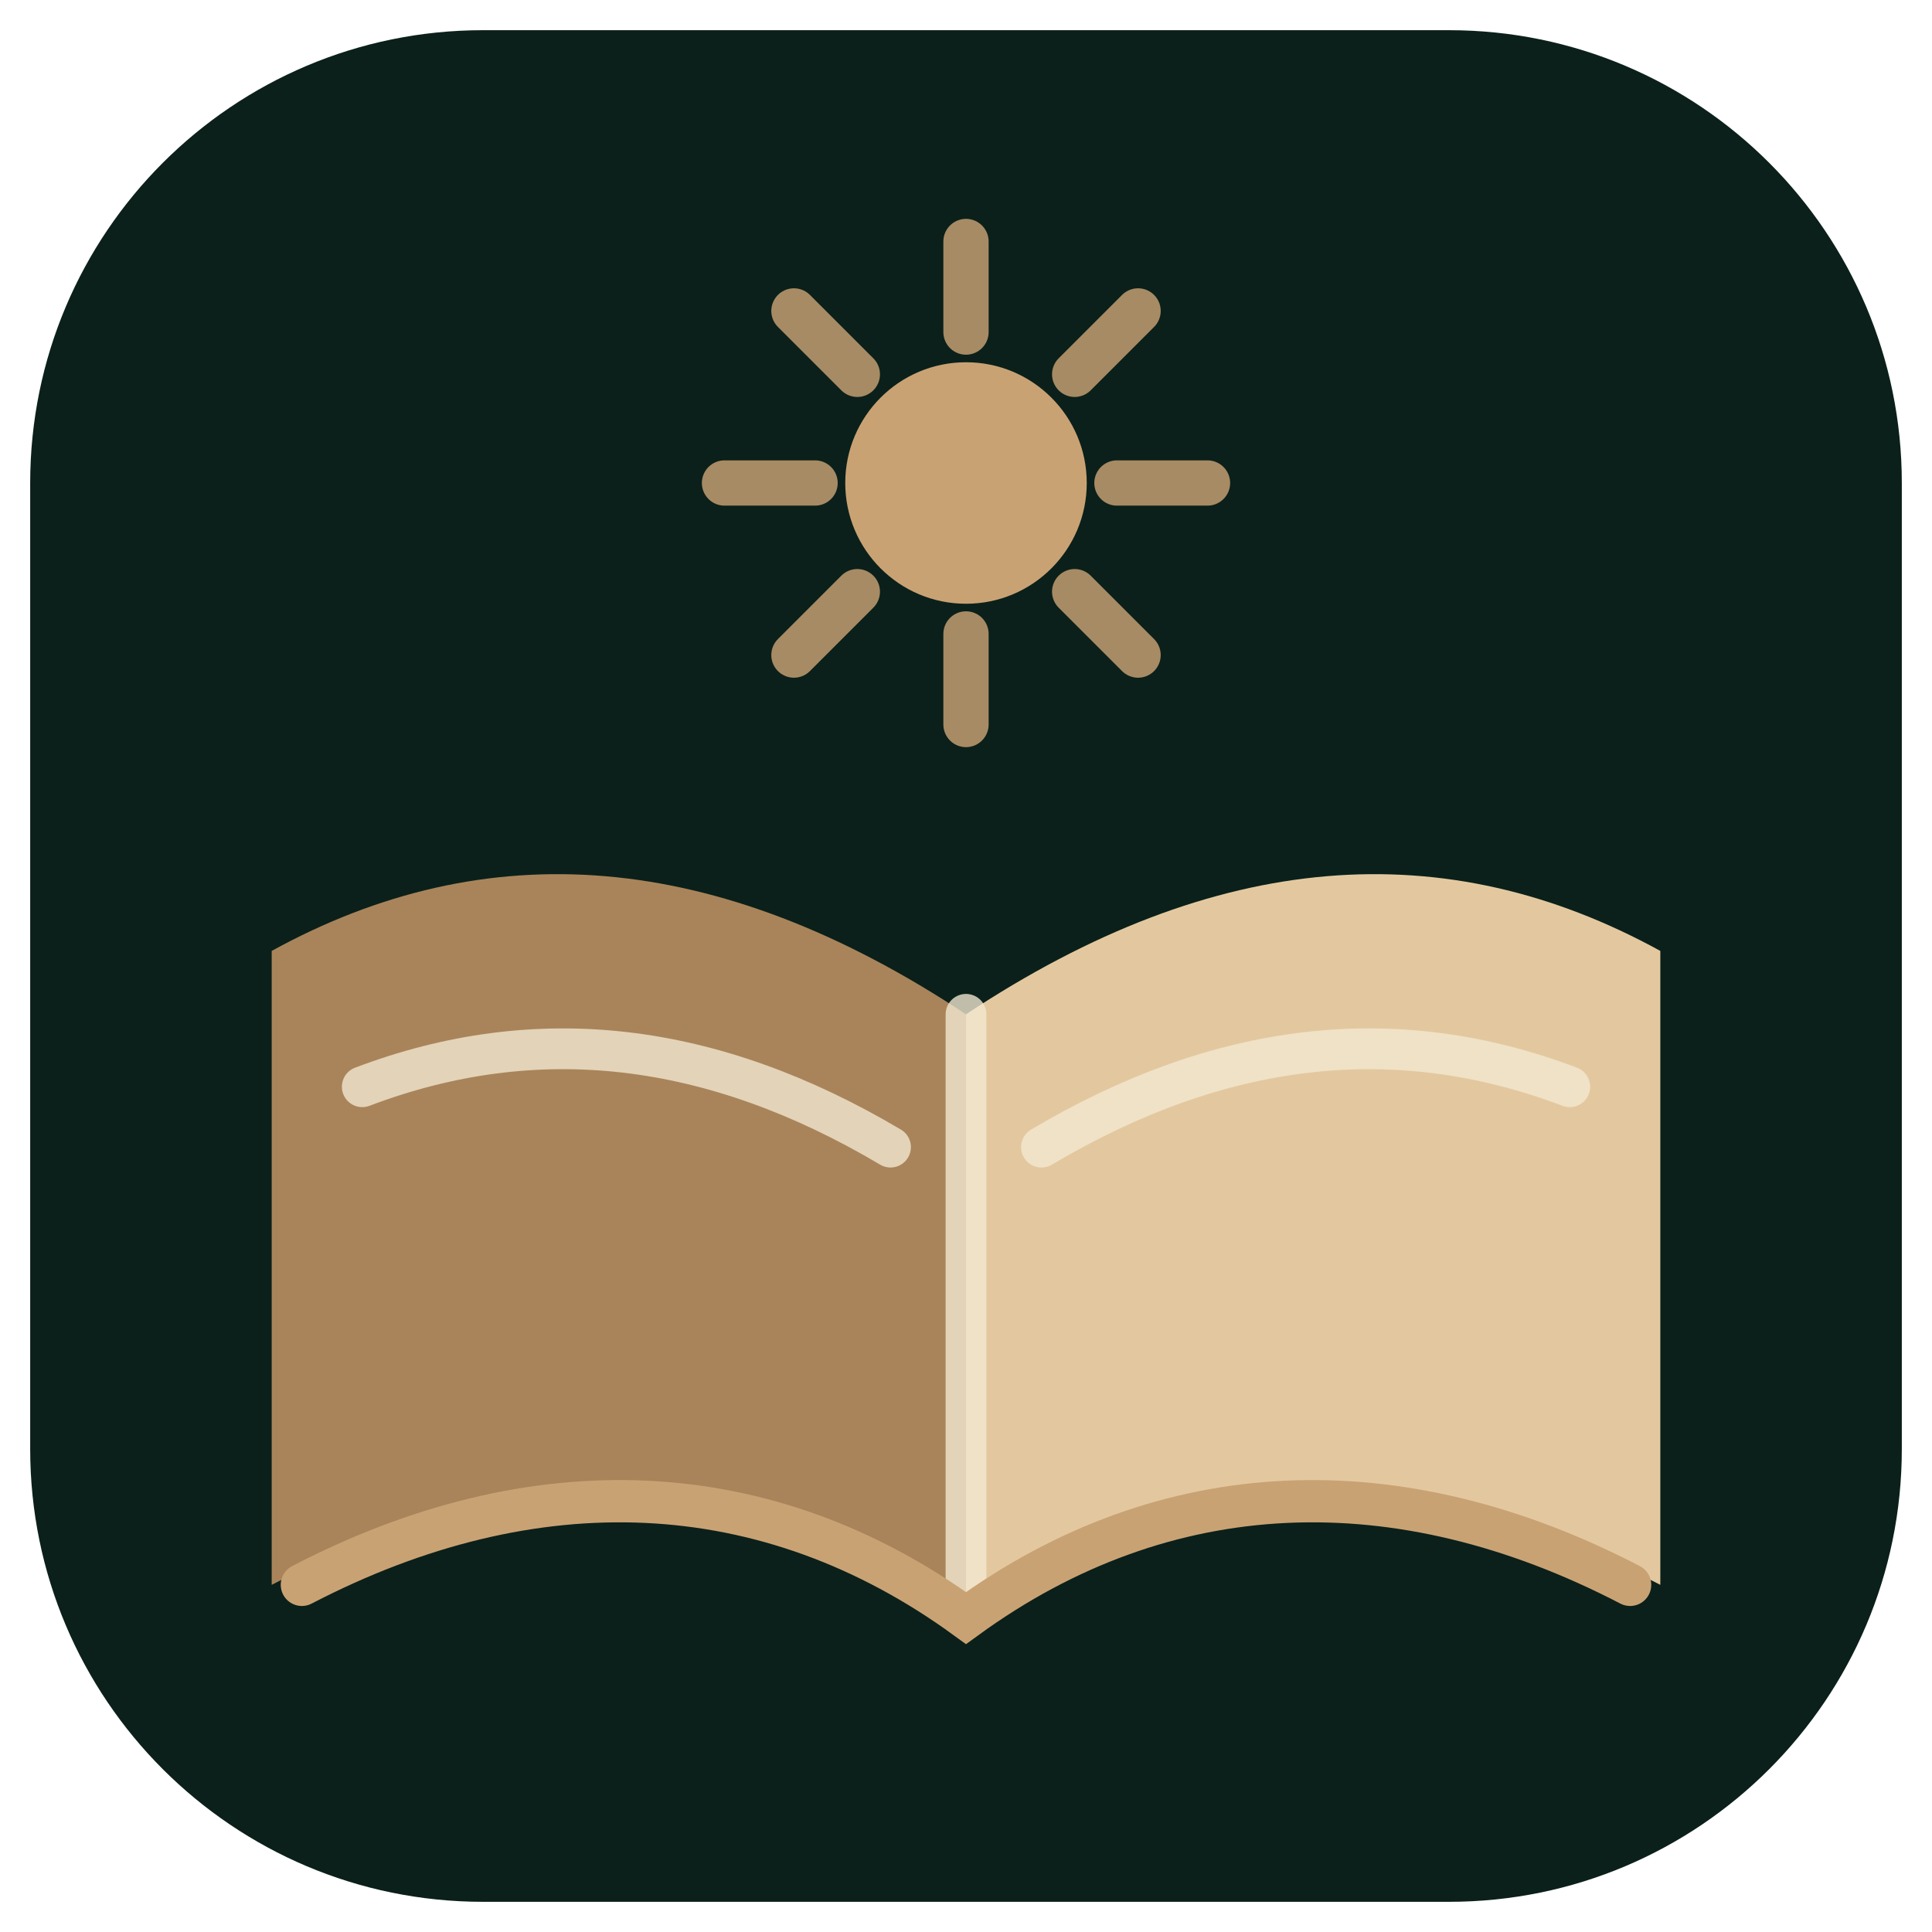
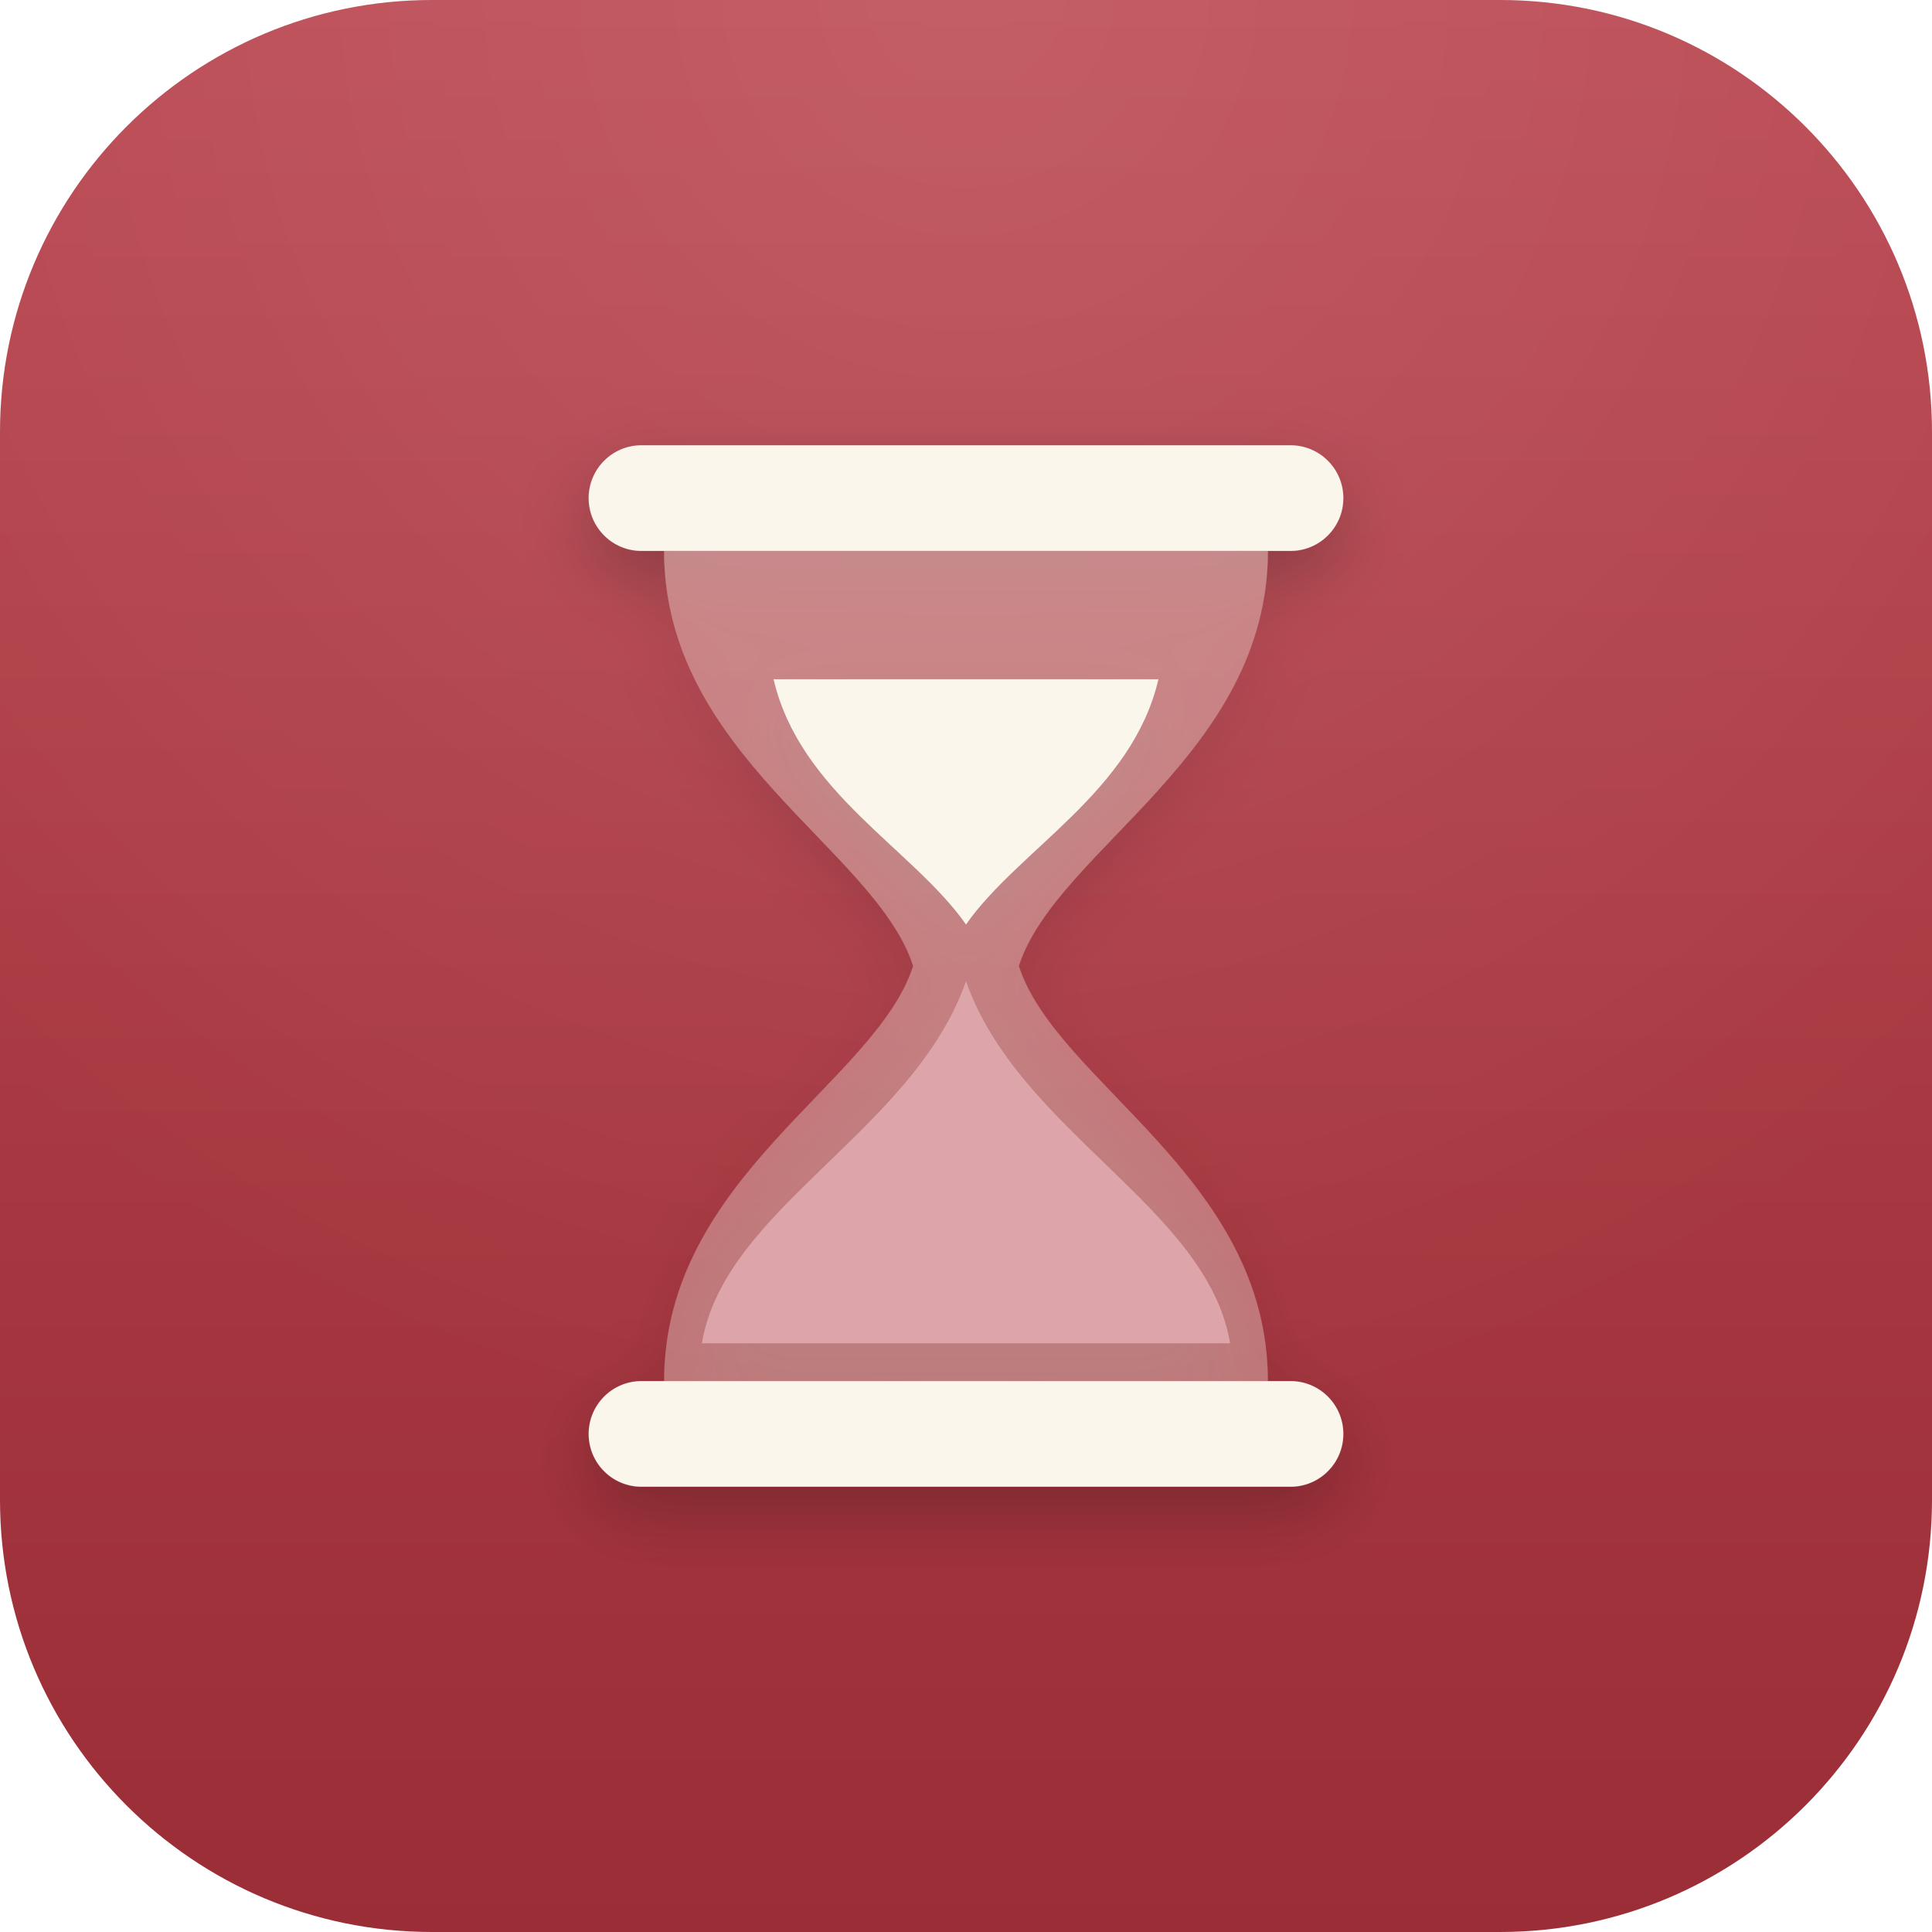
- <svg xmlns="http://www.w3.org/2000/svg" viewBox="0 0 64 64">
-   <rect x="1" y="1" width="62" height="62" rx="15" fill="#0b201a" />
-   <circle cx="32" cy="16" r="4" fill="#c9a274" />
-   <path d="M32 8v3M32 21v3M24 16h3M37 16h3M26.3 10.3l2.1 2.1M35.6 19.6l2.1 2.1M37.7 10.3l-2.1 2.1M28.4 19.6l-2.1 2.1" stroke="#c9a274" stroke-width="1.5" stroke-linecap="round" opacity=".82" />
-   <path d="M9 31.5c7.1-3.9 14.7-3.4 23 2.1v20c-7.6-4.8-15.3-5.1-23-1.1z" fill="#a9845a" />
-   <path d="M55 31.5c-7.1-3.9-14.7-3.4-23 2.1v20c7.6-4.8 15.3-5.1 23-1.1z" fill="#e3c89f" />
-   <path d="M32 33.6v20M12 36c5.8-2.2 11.6-1.5 17.5 2M52 36c-5.8-2.2-11.6-1.5-17.5 2" fill="none" stroke="#f4e9d2" stroke-width="1.35" stroke-linecap="round" opacity=".78" />
-   <path d="M10 52.5c7.7-4 15.4-3.7 22 1.1 6.6-4.8 14.3-5.1 22-1.1" fill="none" stroke="#c9a274" stroke-width="1.4" stroke-linecap="round" />
+ <svg xmlns="http://www.w3.org/2000/svg" viewBox="0 0 1024 1024">
+   <defs>
+     <linearGradient id="praxis-tile" x1="0" y1="0" x2="0" y2="1">
+       <stop offset="0" stop-color="#bb4852" />
+       <stop offset="1" stop-color="#9a2d36" />
+     </linearGradient>
+     <radialGradient id="praxis-light" cx="50%" cy="0%" r="75%">
+       <stop offset="0" stop-color="#ffffff" stop-opacity="0.12" />
+       <stop offset="1" stop-color="#ffffff" stop-opacity="0" />
+     </radialGradient>
+     <filter id="praxis-lift" x="-20%" y="-20%" width="140%" height="150%">
+       <feDropShadow dx="0" dy="14" stdDeviation="18" flood-color="#000000" flood-opacity="0.22" />
+     </filter>
+   </defs>
+   <rect width="1024" height="1024" rx="229" fill="url(#praxis-tile)" />
+   <rect width="1024" height="1024" rx="229" fill="url(#praxis-light)" />
+   <g filter="url(#praxis-lift)">
+     <g transform="translate(512 512) scale(1) translate(-512 -512)">
+       <rect x="312" y="236" width="400" height="56" rx="28" fill="#fbf6ec" />
+       <rect x="312" y="732" width="400" height="56" rx="28" fill="#fbf6ec" />
+       <path d="M352 292 H672 C672 400 560 450 540 512 C560 574 672 624 672 732 H352 C352 624 464 574 484 512 C464 450 352 400 352 292Z" fill="#fbf6ec" opacity=".32" />
+       <path d="M410 360 H614 C600 420 540 450 512 490 C484 450 424 420 410 360Z" fill="#fbf6ec" />
+       <path d="M512 520 C540 600 640 640 652 712 H372 C384 640 484 600 512 520Z" fill="#dda4a9" />
+     </g>
+   </g>
</svg>
